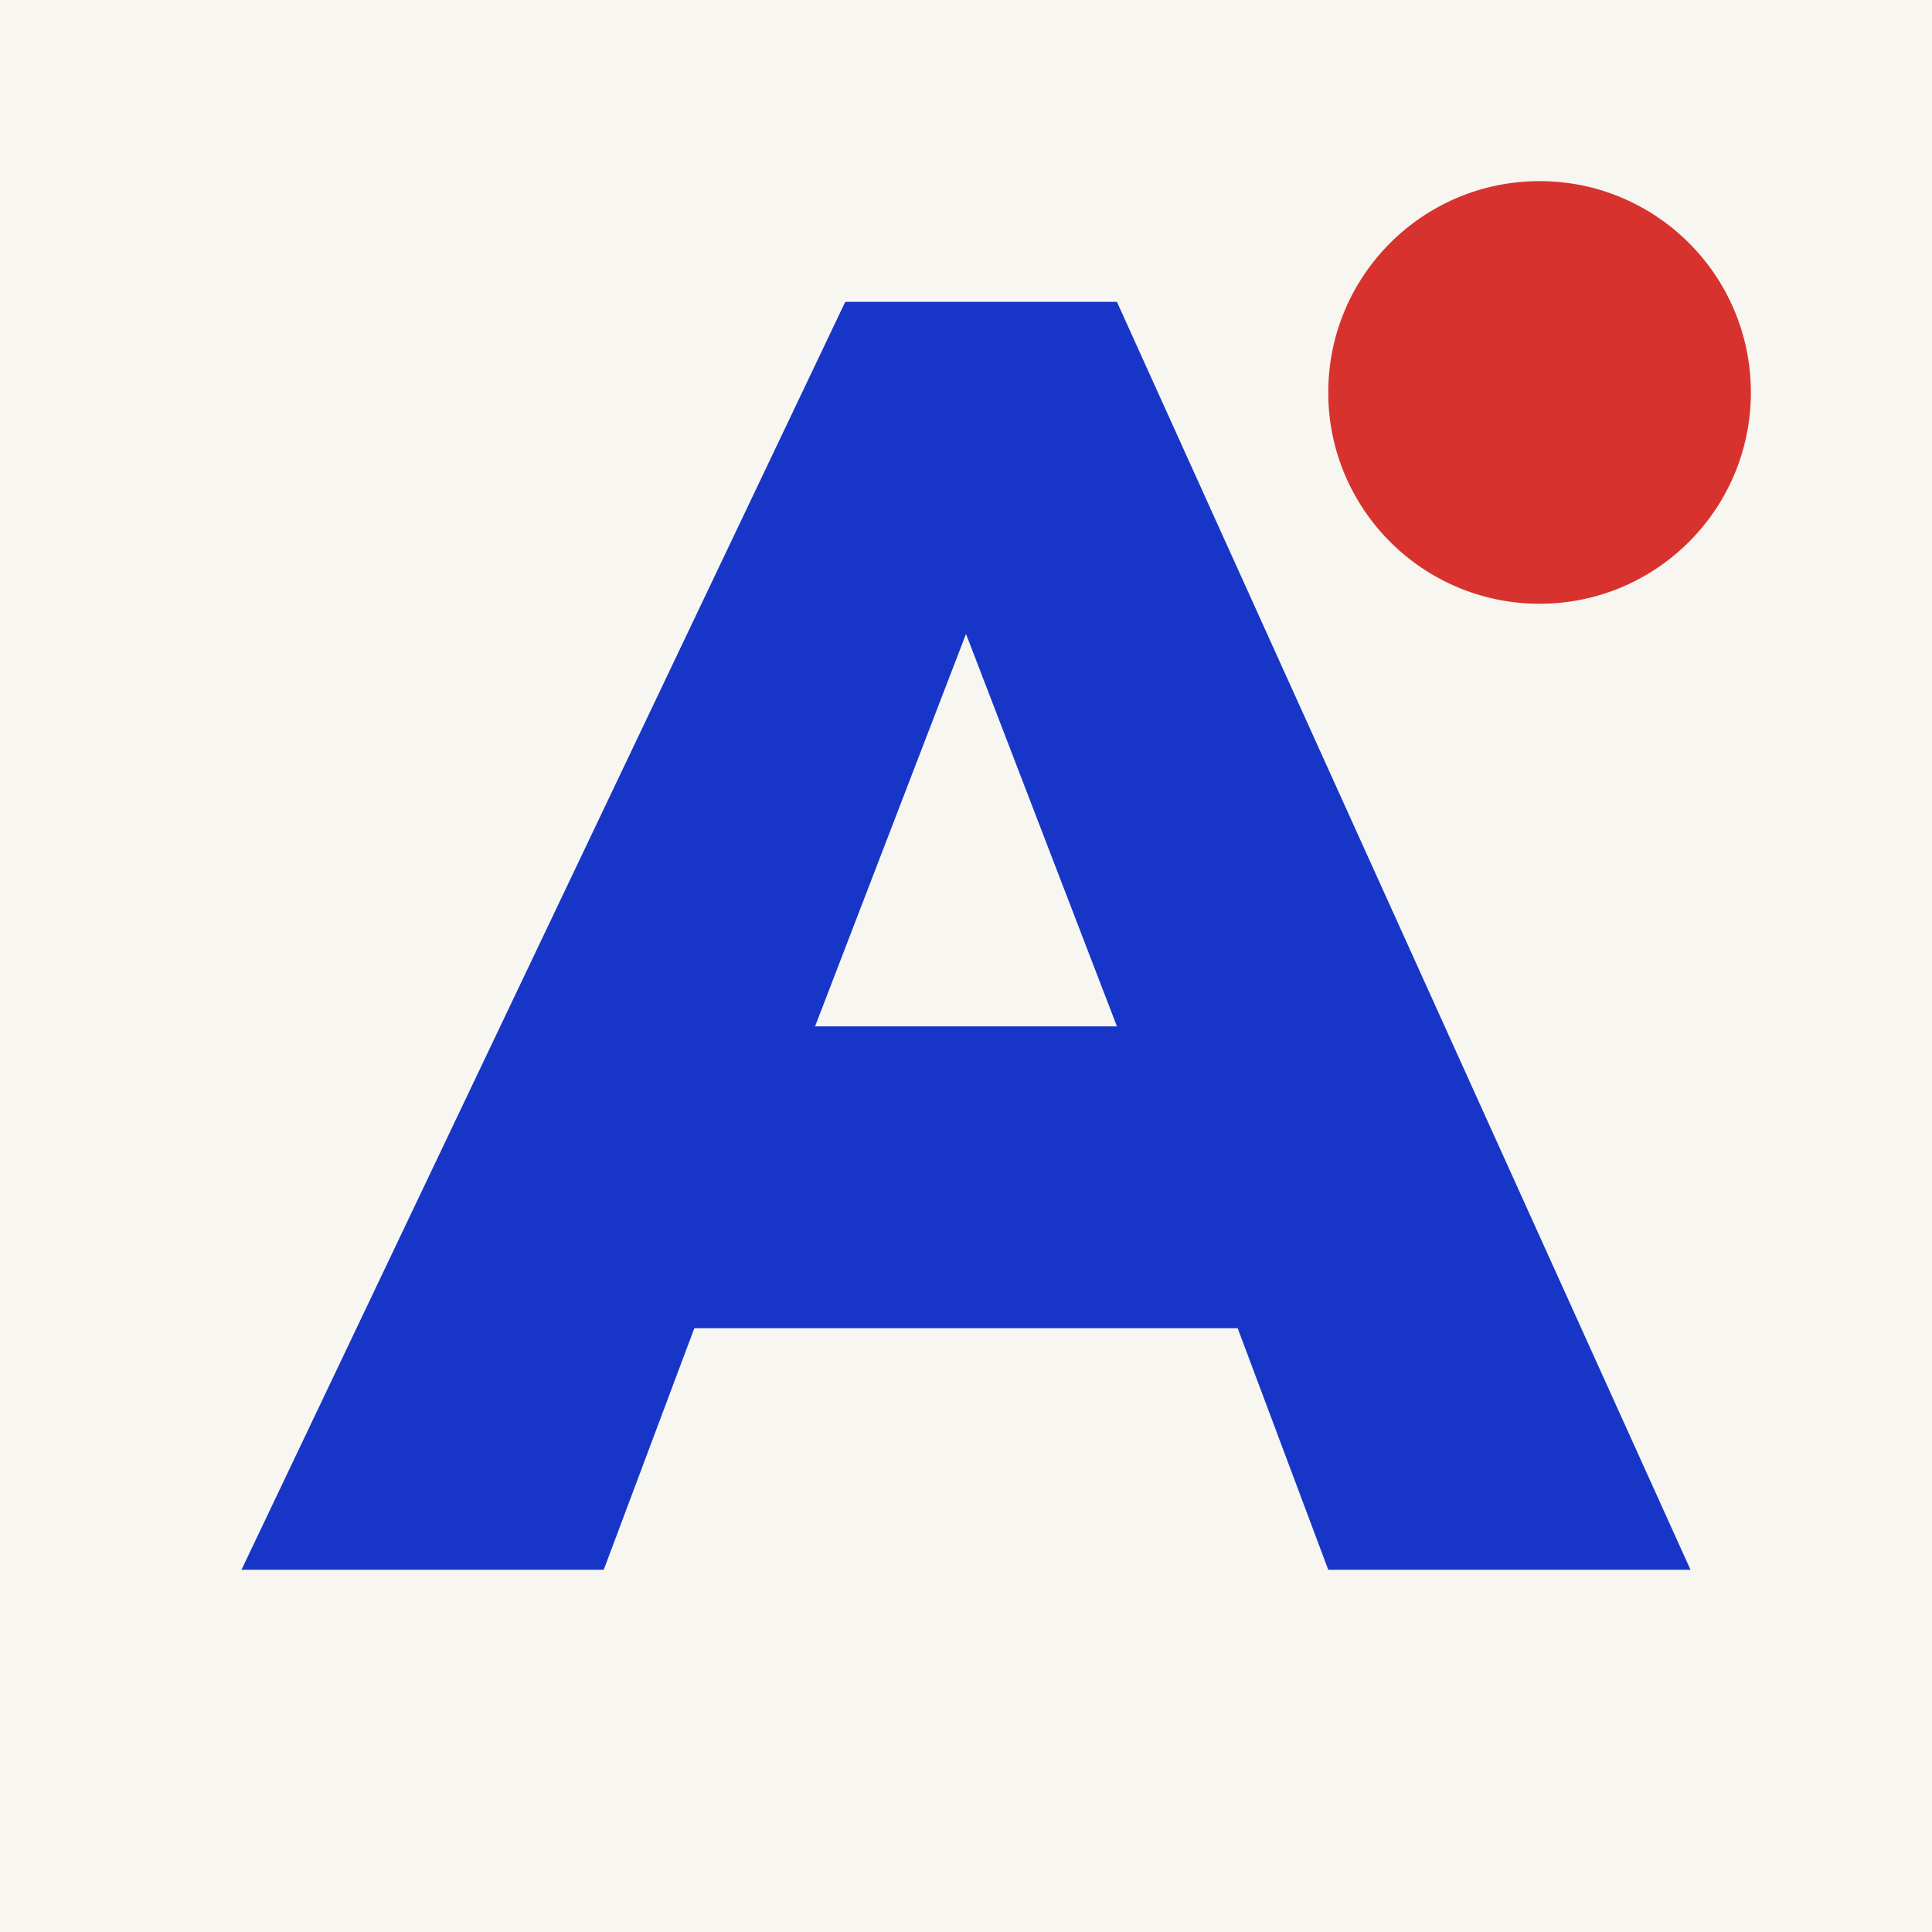
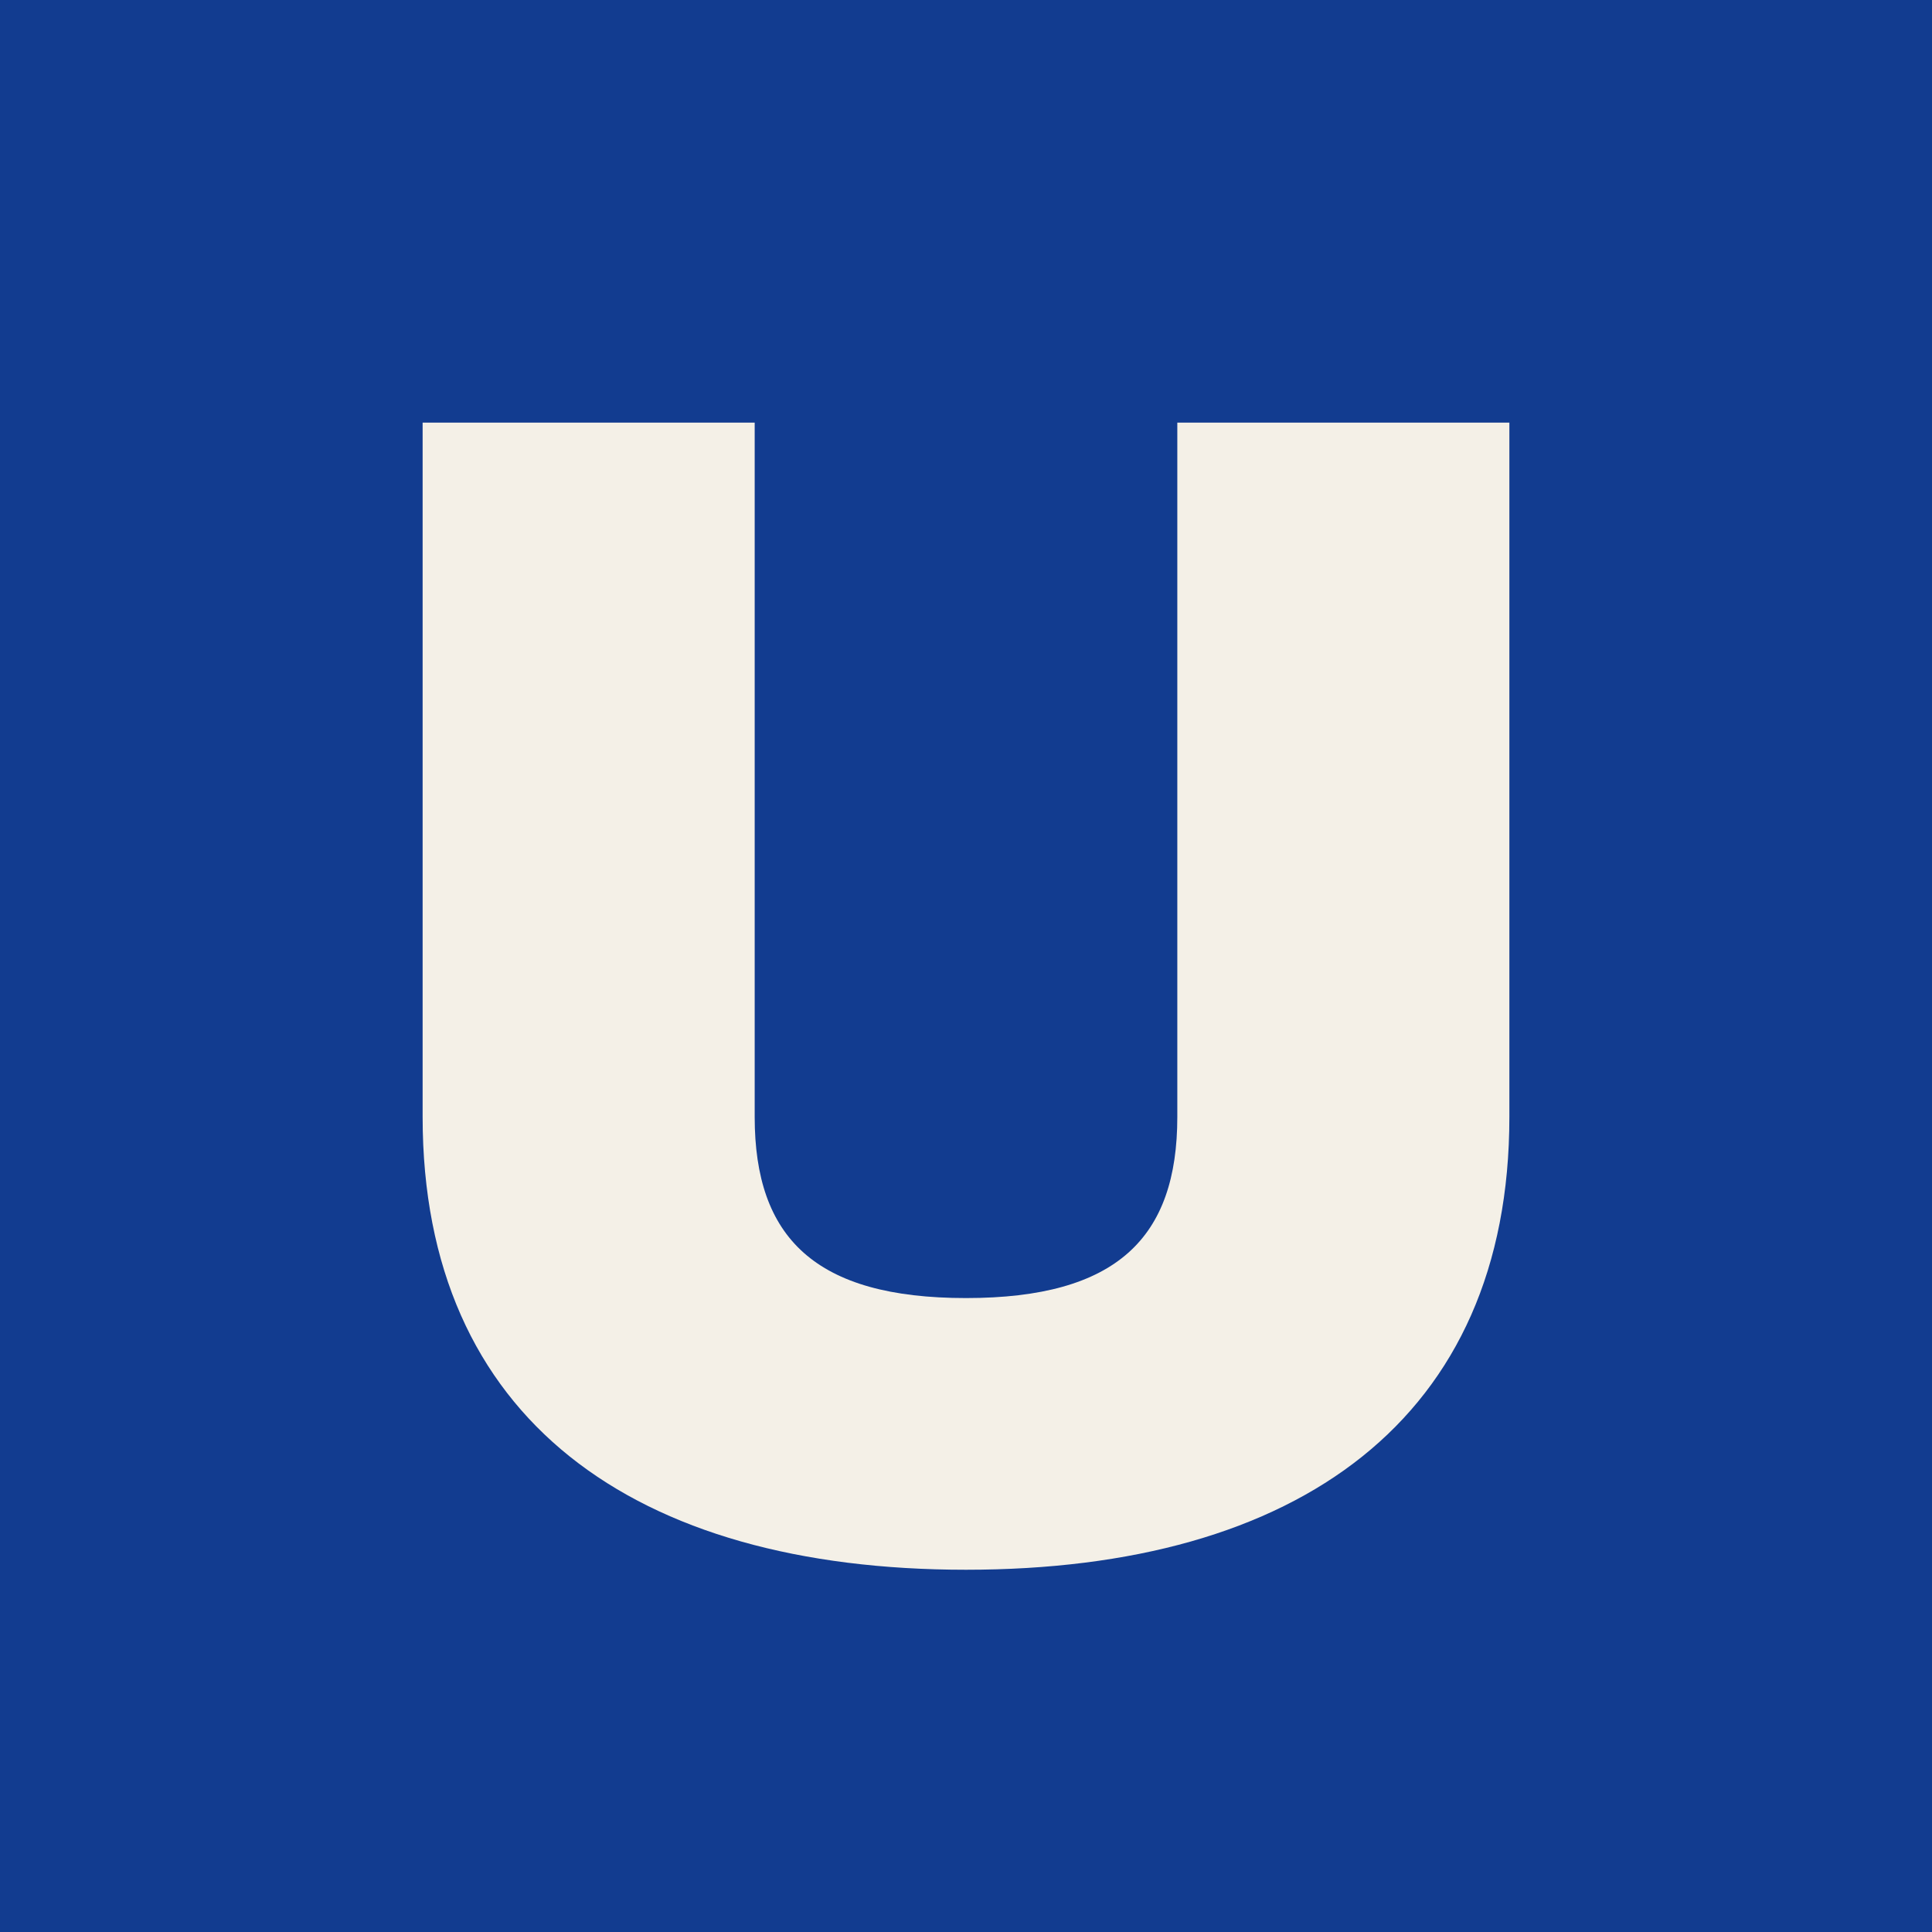
<svg xmlns="http://www.w3.org/2000/svg" viewBox="0 0 64 64">
-   <rect width="64" height="64" fill="#f7f6f1" />
-   <path d="M8 52L28 10h9l19 42H44l-3-8H23l-3 8zm19-18h10l-5-13z" fill="#1736c7" />
-   <circle cx="51" cy="13" r="7" fill="#d8322f" />
+   <rect width="64" height="64" fill="#123c90" />
+   <path d="M14 14v23c0 10 7 15 18 15s18-5 18-15V14H39v23c0 4-2 6-7 6s-7-2-7-6V14z" fill="#f4f0e7" />
</svg>
